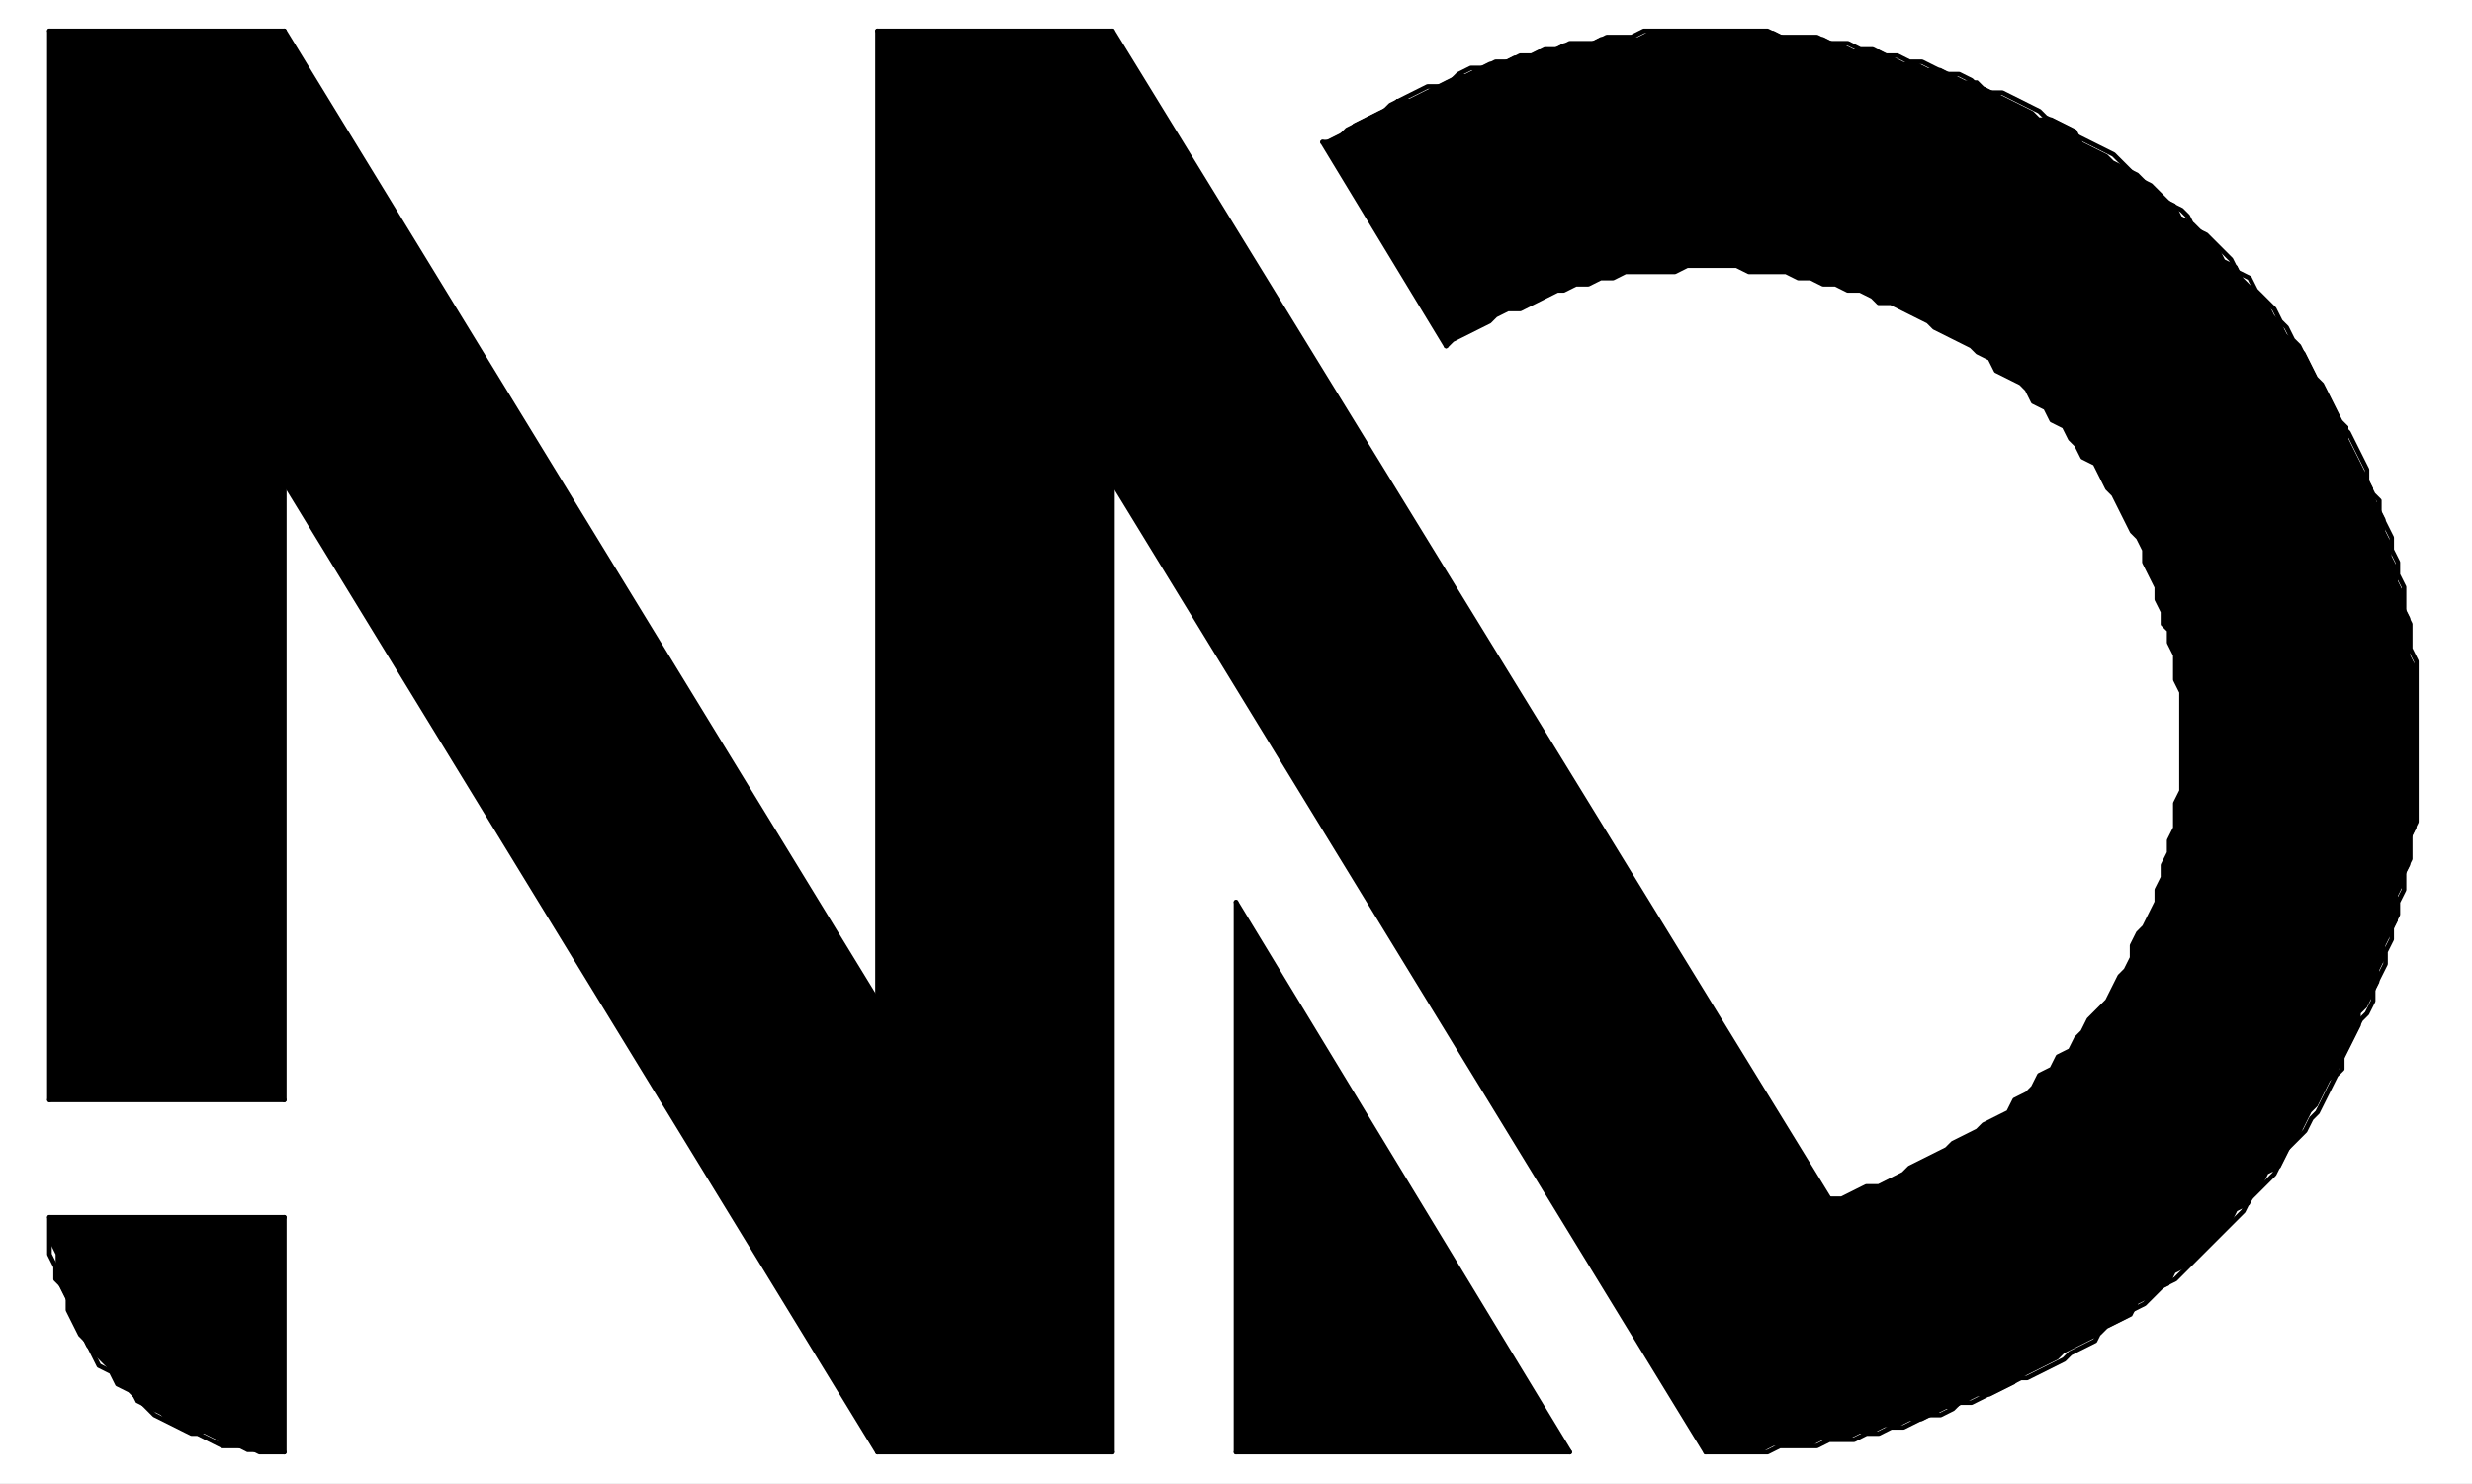
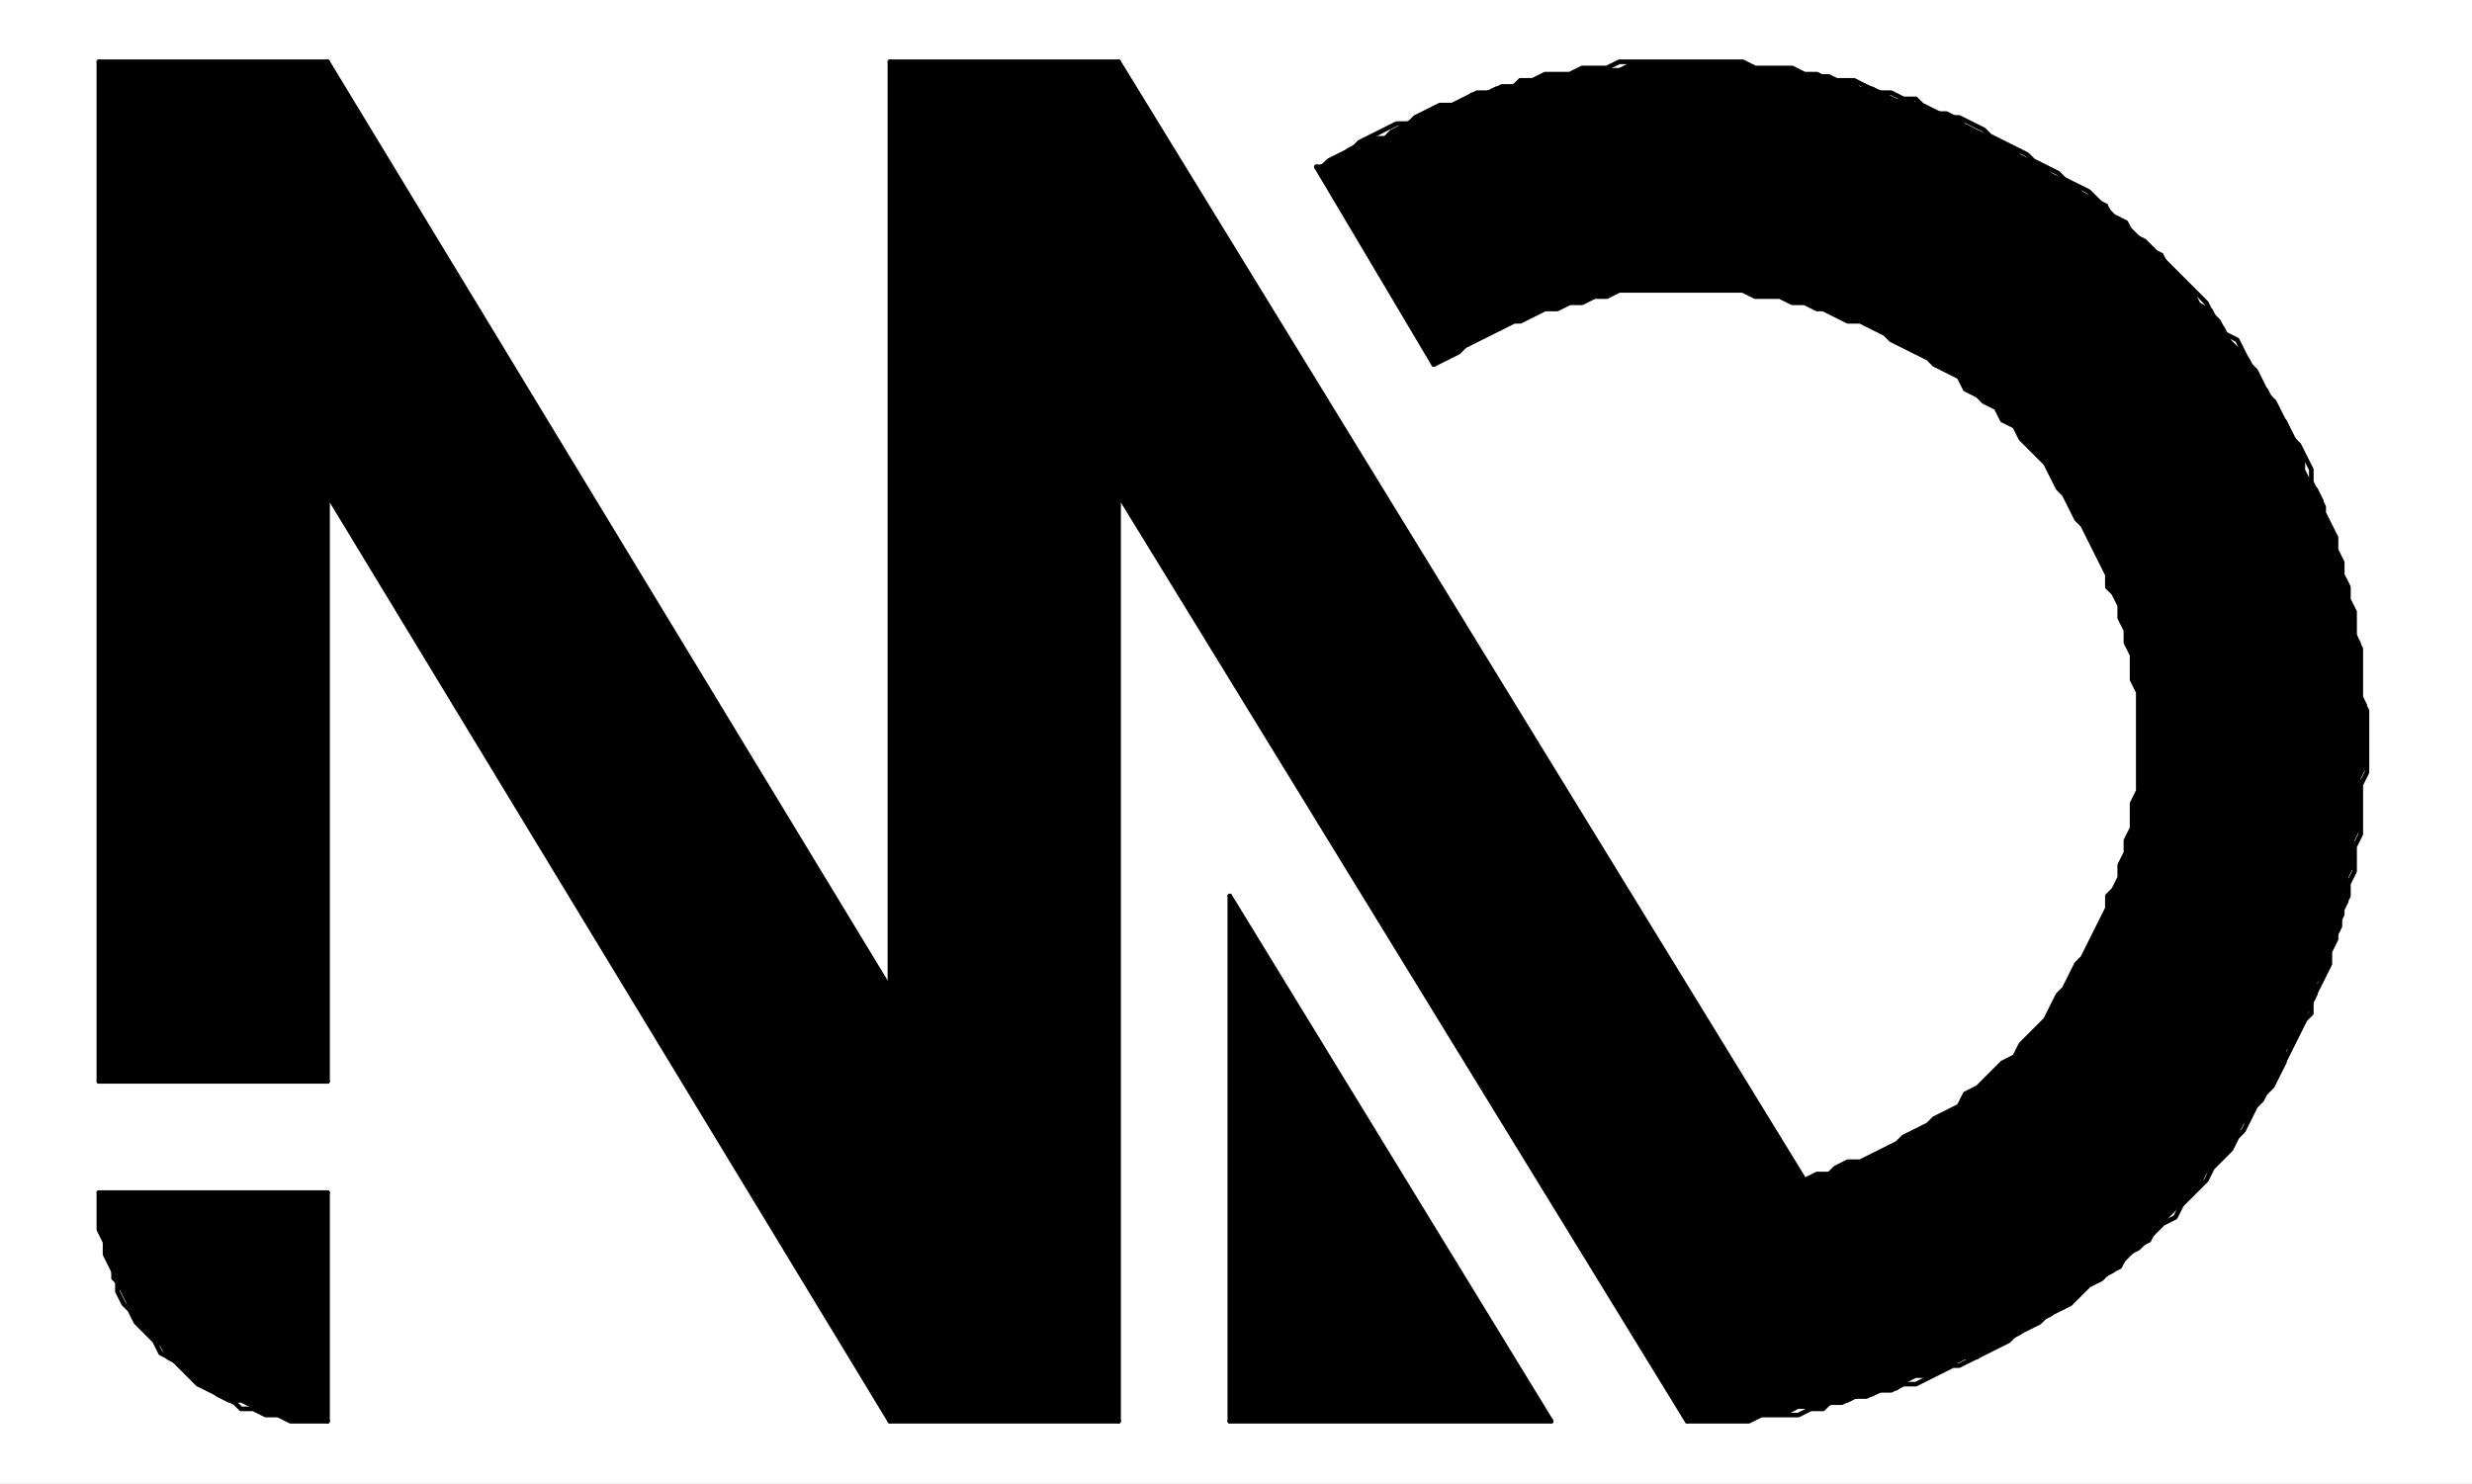
<svg xmlns="http://www.w3.org/2000/svg" width="141.111mm" height="84.667mm" viewBox="0 0 400 240" version="1.2" baseProfile="tiny">
  <defs>
</defs>
  <g fill="none" stroke="black" stroke-width="1" fill-rule="evenodd" stroke-linecap="square" stroke-linejoin="bevel">
    <g fill="#ffffff" fill-opacity="1" stroke="none" transform="matrix(1,0,0,1,0,0)" font-family="Ubuntu" font-size="11" font-weight="400" font-style="normal">
      <rect x="0" y="0" width="400" height="240" />
    </g>
    <g fill="#000000" fill-opacity="1" stroke="none" transform="matrix(1,0,0,1,0,0)" font-family="Ubuntu" font-size="11" font-weight="400" font-style="normal">
-       <path vector-effect="none" fill-rule="evenodd" d="M46,197 L46,235 L44,235 L42,235 L40,235 L38,234 L36,234 L35,233 L33,232 L31,232 L29,231 L27,230 L26,229 L24,228 L22,227 L21,225 L19,224 L18,222 L17,221 L15,219 L14,218 L13,216 L12,214 L11,212 L11,211 L10,209 L9,207 L9,205 L9,203 L8,201 L8,199 L8,197 L46,197" />
+       <path vector-effect="none" fill-rule="evenodd" d="M53,193 L53,230 L51,230 L49,230 L47,230 L45,229 L43,229 L41,228 L39,227 L37,227 L35,226 L34,225 L32,224 L30,222 L29,221 L27,220 L26,218 L25,217 L23,215 L22,214 L21,212 L20,210 L19,208 L18,207 L18,205 L17,203 L17,201 L16,199 L16,197 L16,195 L16,193 L53,193" />
    </g>
    <g fill="#000000" fill-opacity="1" stroke="none" transform="matrix(1,0,0,1,0,0)" font-family="Ubuntu" font-size="11" font-weight="400" font-style="normal">
-       <path vector-effect="none" fill-rule="evenodd" d="M254,235 L200,146 L200,235 L254,235" />
+       <path vector-effect="none" fill-rule="evenodd" d="M251,230 L199,145 L199,230 L251,230" />
    </g>
    <g fill="#000000" fill-opacity="1" stroke="none" transform="matrix(1,0,0,1,0,0)" font-family="Ubuntu" font-size="11" font-weight="400" font-style="normal">
-       <path vector-effect="none" fill-rule="evenodd" d="M180,5 L296,194 L298,194 L300,193 L302,192 L304,192 L306,191 L308,190 L309,189 L311,188 L313,187 L315,186 L316,185 L318,184 L320,183 L321,182 L323,181 L325,180 L326,178 L328,177 L329,176 L330,174 L332,173 L333,171 L335,170 L336,168 L337,167 L338,165 L339,164 L341,162 L342,160 L343,158 L344,157 L345,155 L345,153 L346,151 L347,150 L348,148 L349,146 L349,144 L350,142 L350,140 L351,138 L351,136 L352,134 L352,132 L352,130 L353,128 L353,126 L353,124 L353,122 L353,120 L353,118 L353,116 L353,114 L353,112 L352,110 L352,108 L352,106 L351,104 L351,102 L350,101 L350,99 L349,97 L349,95 L348,93 L347,91 L347,89 L346,87 L345,86 L344,84 L343,82 L342,80 L341,79 L340,77 L339,75 L337,74 L336,72 L335,71 L334,69 L332,68 L331,66 L329,65 L328,63 L327,62 L325,61 L323,60 L322,58 L320,57 L319,56 L317,55 L315,54 L313,53 L312,52 L310,51 L308,50 L306,49 L304,49 L303,48 L301,47 L299,47 L297,46 L295,46 L293,45 L291,45 L289,44 L287,44 L285,44 L283,44 L281,43 L279,43 L277,43 L275,43 L273,43 L271,44 L269,44 L267,44 L265,44 L263,44 L261,45 L259,45 L257,46 L255,46 L253,47 L252,47 L250,48 L248,49 L246,50 L244,50 L242,51 L241,52 L239,53 L237,54 L235,55 L234,56 L214,23 L216,22 L218,21 L219,20 L221,19 L223,18 L225,17 L226,16 L228,16 L230,15 L232,14 L234,13 L236,12 L237,12 L239,11 L241,10 L243,10 L245,9 L247,9 L249,8 L251,8 L253,7 L255,7 L257,7 L259,6 L261,6 L263,6 L265,6 L267,5 L269,5 L271,5 L273,5 L275,5 L277,5 L279,5 L281,5 L283,5 L285,5 L287,5 L289,6 L291,6 L293,6 L295,6 L297,7 L298,7 L300,8 L302,8 L304,8 L306,9 L308,10 L310,10 L312,11 L314,11 L316,12 L318,13 L320,13 L321,14 L323,15 L325,16 L327,17 L329,18 L330,19 L332,19 L334,20 L336,21 L337,23 L339,24 L341,25 L342,26 L344,27 L346,28 L347,29 L349,31 L350,32 L352,33 L353,35 L355,36 L356,37 L358,39 L359,40 L360,42 L362,43 L363,45 L364,46 L366,48 L367,49 L368,51 L369,52 L370,54 L372,56 L373,57 L374,59 L375,61 L376,62 L377,64 L378,66 L379,68 L380,69 L380,71 L381,73 L382,75 L383,77 L384,79 L384,80 L385,82 L386,84 L386,86 L387,88 L387,90 L388,92 L388,94 L389,96 L389,98 L390,100 L390,102 L390,104 L390,106 L391,108 L391,110 L391,112 L391,114 L391,116 L391,118 L391,120 L391,122 L391,124 L391,126 L391,128 L391,130 L391,132 L391,134 L390,136 L390,138 L390,140 L389,142 L389,143 L388,145 L388,147 L388,149 L387,151 L386,153 L386,155 L385,157 L385,159 L384,161 L383,163 L382,164 L382,166 L381,168 L380,170 L379,172 L378,174 L377,175 L376,177 L375,179 L374,180 L373,182 L372,184 L371,185 L370,187 L369,189 L367,190 L366,192 L365,193 L364,195 L362,196 L361,198 L360,199 L358,201 L357,202 L355,204 L354,205 L352,206 L351,208 L349,209 L348,210 L346,211 L345,213 L343,214 L341,215 L340,216 L338,217 L336,218 L334,219 L333,220 L331,221 L329,222 L327,223 L326,224 L324,225 L322,226 L320,226 L318,227 L316,228 L315,228 L313,229 L311,230 L309,230 L307,231 L305,231 L303,232 L301,232 L299,233 L297,233 L295,233 L293,234 L291,234 L289,234 L287,234 L285,235 L283,235 L281,235 L279,235 L277,235 L276,235 L180,78 L180,235 L142,235 L46,78 L46,178 L8,178 L8,5 L46,5 L142,162 L142,5 L180,5" />
+       <path vector-effect="none" fill-rule="evenodd" d="M181,10 L292,191 L294,190 L296,190 L297,189 L299,188 L301,188 L303,187 L305,186 L307,185 L308,184 L310,183 L312,182 L313,181 L315,180 L317,179 L318,177 L320,176 L321,175 L323,173 L324,172 L326,171 L327,169 L328,168 L330,166 L331,165 L332,163 L333,161 L334,160 L335,158 L336,156 L337,155 L338,153 L339,151 L340,149 L341,147 L341,145 L342,144 L343,142 L343,140 L344,138 L344,136 L345,134 L345,132 L345,130 L346,128 L346,126 L346,124 L346,122 L346,120 L346,118 L346,116 L346,114 L346,112 L345,110 L345,108 L345,106 L344,104 L344,102 L343,100 L343,98 L342,96 L341,95 L341,93 L340,91 L339,89 L338,87 L337,85 L336,84 L335,82 L334,80 L333,79 L332,77 L331,75 L330,74 L328,72 L327,71 L326,69 L324,68 L323,66 L321,65 L320,64 L318,63 L317,61 L315,60 L313,59 L312,58 L310,57 L308,56 L306,55 L305,54 L303,53 L301,52 L299,52 L297,51 L295,50 L294,50 L292,49 L290,49 L288,48 L286,48 L284,48 L282,47 L280,47 L278,47 L276,47 L274,47 L272,47 L270,47 L268,47 L266,47 L264,47 L262,47 L260,48 L258,48 L256,49 L254,49 L252,50 L250,50 L248,51 L246,52 L245,52 L243,53 L241,54 L239,55 L237,56 L236,57 L234,58 L232,59 L213,27 L215,26 L217,25 L218,24 L220,23 L222,22 L224,22 L225,21 L227,20 L229,19 L231,18 L233,17 L235,17 L237,16 L238,15 L240,15 L242,14 L244,14 L246,13 L248,13 L250,12 L252,12 L254,12 L256,11 L258,11 L260,11 L262,11 L264,10 L266,10 L268,10 L270,10 L272,10 L274,10 L276,10 L278,10 L280,10 L282,10 L284,11 L286,11 L288,11 L290,11 L292,12 L294,12 L296,12 L298,13 L300,13 L301,14 L303,14 L305,15 L307,16 L309,16 L311,17 L313,18 L315,18 L317,19 L318,20 L320,21 L322,22 L324,23 L326,24 L327,25 L329,26 L331,27 L332,28 L334,29 L336,30 L337,31 L339,32 L341,33 L342,35 L344,36 L345,37 L347,39 L348,40 L350,41 L351,43 L352,44 L354,46 L355,47 L356,49 L358,50 L359,52 L360,53 L361,55 L363,57 L364,58 L365,60 L366,62 L367,63 L368,65 L369,67 L370,68 L371,70 L372,72 L373,74 L373,76 L374,78 L375,79 L376,81 L376,83 L377,85 L378,87 L378,89 L379,91 L379,93 L380,95 L380,97 L381,99 L381,100 L381,102 L382,104 L382,106 L382,108 L382,110 L382,112 L383,114 L383,116 L383,118 L383,120 L383,122 L383,124 L382,126 L382,128 L382,130 L382,132 L382,134 L381,136 L381,138 L381,140 L380,142 L380,144 L380,146 L379,148 L379,150 L378,152 L377,154 L377,156 L376,158 L375,159 L375,161 L374,163 L373,165 L372,167 L371,169 L370,170 L370,172 L369,174 L368,176 L367,177 L365,179 L364,181 L363,182 L362,184 L361,186 L360,187 L358,189 L357,190 L356,192 L355,193 L353,195 L352,196 L350,198 L349,199 L348,201 L346,202 L345,203 L343,205 L342,206 L340,207 L338,208 L337,209 L335,211 L333,212 L332,213 L330,214 L328,215 L327,216 L325,217 L323,218 L321,219 L320,220 L318,220 L316,221 L314,222 L312,223 L310,223 L308,224 L307,225 L305,225 L303,226 L301,226 L299,227 L297,227 L295,228 L293,228 L291,228 L289,229 L287,229 L285,229 L283,230 L281,230 L279,230 L277,230 L275,230 L273,230 L181,80 L181,230 L144,230 L53,80 L53,175 L16,175 L16,10 L53,10 L144,160 L144,10 L181,10" />
    </g>
    <g fill="none" stroke="#000000" stroke-opacity="1" stroke-width="1" stroke-linecap="round" stroke-linejoin="round" transform="matrix(1,0,0,1,0,0)" font-family="Ubuntu" font-size="11" font-weight="400" font-style="normal">
-       <polyline fill="none" vector-effect="non-scaling-stroke" points="142,5 180,5 " />
-       <polyline fill="none" vector-effect="non-scaling-stroke" points="180,235 142,235 " />
-       <polyline fill="none" vector-effect="non-scaling-stroke" points="46,78 142,235 " />
-       <polyline fill="none" vector-effect="non-scaling-stroke" points="142,162 46,5 " />
-       <polyline fill="none" vector-effect="non-scaling-stroke" points="142,162 142,5 " />
-       <polyline fill="none" vector-effect="non-scaling-stroke" points="180,78 180,235 " />
-       <polyline fill="none" vector-effect="non-scaling-stroke" points="200,235 254,235 " />
-       <polyline fill="none" vector-effect="non-scaling-stroke" points="200,146 200,235 " />
-       <polyline fill="none" vector-effect="non-scaling-stroke" points="200,146 254,235 " />
-       <polyline fill="none" vector-effect="non-scaling-stroke" points="8,5 46,5 " />
-       <polyline fill="none" vector-effect="non-scaling-stroke" points="8,197 46,197 " />
-       <polyline fill="none" vector-effect="non-scaling-stroke" points="8,178 46,178 " />
-       <polyline fill="none" vector-effect="non-scaling-stroke" points="8,178 8,5 " />
-       <polyline fill="none" vector-effect="non-scaling-stroke" points="46,197 46,235 " />
-       <polyline fill="none" vector-effect="non-scaling-stroke" points="46,78 46,178 " />
-       <polyline fill="none" vector-effect="non-scaling-stroke" points="8,197 8,199 8,201 8,203 9,205 9,207 10,208 11,210 11,212 12,214 13,216 14,217 15,219 16,221 18,222 19,224 21,225 22,226 24,228 25,229 27,230 29,231 31,232 32,232 34,233 36,234 38,234 40,234 42,235 44,235 46,235 " />
-       <polyline fill="none" vector-effect="non-scaling-stroke" points="180,78 276,235 " />
-       <polyline fill="none" vector-effect="non-scaling-stroke" points="296,194 180,5 " />
-       <polyline fill="none" vector-effect="non-scaling-stroke" points="296,194 298,194 300,193 302,192 304,192 306,191 308,190 309,189 311,188 313,187 315,186 316,185 318,184 320,183 321,182 323,181 325,180 326,178 328,177 329,176 330,174 332,173 333,171 335,170 336,168 337,167 338,165 339,164 341,162 342,160 343,158 344,157 345,155 345,153 346,151 347,150 348,148 349,146 349,144 350,142 350,140 351,138 351,136 352,134 352,132 352,130 353,128 353,126 353,124 353,122 353,120 353,118 353,116 353,114 353,112 352,110 352,108 352,106 351,104 351,102 350,101 350,99 349,97 349,95 348,93 347,91 347,89 346,87 345,86 344,84 343,82 342,80 341,79 340,77 339,75 337,74 336,72 335,71 334,69 332,68 331,66 329,65 328,63 327,62 325,61 323,60 322,58 320,57 319,56 317,55 315,54 313,53 312,52 310,51 308,50 306,49 304,49 303,48 301,47 299,47 297,46 295,46 293,45 291,45 289,44 287,44 285,44 283,44 281,43 279,43 277,43 275,43 273,43 271,44 269,44 267,44 265,44 263,44 261,45 259,45 257,46 255,46 253,47 252,47 250,48 248,49 246,50 244,50 242,51 241,52 239,53 237,54 235,55 234,56 " />
-       <polyline fill="none" vector-effect="non-scaling-stroke" points="276,235 278,235 280,235 282,235 284,235 286,235 288,234 290,234 292,234 294,234 296,233 298,233 300,233 302,232 304,232 306,231 308,231 310,230 312,229 314,229 316,228 317,227 319,227 321,226 323,225 325,224 327,223 328,223 330,222 332,221 334,220 335,219 337,218 339,217 340,215 342,214 344,213 345,212 347,211 348,210 350,208 352,207 353,206 355,204 356,203 357,202 359,200 360,199 362,197 363,196 364,194 365,193 367,191 368,190 369,188 370,186 371,185 373,183 374,181 375,180 376,178 377,176 378,174 379,173 379,171 380,169 381,167 382,165 383,164 384,162 384,160 385,158 386,156 386,154 387,152 387,150 388,148 388,146 389,144 389,142 389,141 390,139 390,137 390,135 391,133 391,131 391,129 391,127 391,125 391,123 391,121 391,119 391,117 391,115 391,113 391,111 391,109 391,107 390,105 390,103 390,101 389,99 389,97 389,95 388,93 388,91 387,89 387,87 386,85 385,83 385,81 384,80 383,78 383,76 382,74 381,72 380,70 379,69 378,67 377,65 376,63 375,62 374,60 373,58 372,56 371,55 370,53 369,52 368,50 366,48 365,47 364,45 362,44 361,42 360,41 358,39 357,38 355,37 354,35 353,34 351,33 349,31 348,30 346,29 345,28 343,26 342,25 340,24 338,23 336,22 335,21 333,20 331,19 330,18 328,17 326,16 324,15 322,15 320,14 319,13 317,12 315,12 313,11 311,10 309,10 307,9 305,9 303,8 301,8 299,7 297,7 296,7 294,6 292,6 290,6 288,6 286,5 284,5 282,5 280,5 278,5 276,5 274,5 272,5 270,5 268,5 266,5 264,6 262,6 260,6 258,7 256,7 254,7 252,8 250,8 248,9 246,9 244,10 242,10 240,11 238,11 236,12 235,13 233,14 231,14 229,15 227,16 225,17 224,18 222,19 220,20 218,21 217,22 215,23 214,23 " />
-       <polyline fill="none" vector-effect="non-scaling-stroke" points="234,56 214,23 " />
+       <polyline fill="none" vector-effect="non-scaling-stroke" points="144,10 181,10 " />
+       <polyline fill="none" vector-effect="non-scaling-stroke" points="181,230 144,230 " />
+       <polyline fill="none" vector-effect="non-scaling-stroke" points="53,80 144,230 " />
+       <polyline fill="none" vector-effect="non-scaling-stroke" points="144,160 53,10 " />
+       <polyline fill="none" vector-effect="non-scaling-stroke" points="144,160 144,10 " />
+       <polyline fill="none" vector-effect="non-scaling-stroke" points="181,80 181,230 " />
+       <polyline fill="none" vector-effect="non-scaling-stroke" points="199,230 251,230 " />
+       <polyline fill="none" vector-effect="non-scaling-stroke" points="199,145 199,230 " />
+       <polyline fill="none" vector-effect="non-scaling-stroke" points="199,145 251,230 " />
+       <polyline fill="none" vector-effect="non-scaling-stroke" points="16,10 53,10 " />
+       <polyline fill="none" vector-effect="non-scaling-stroke" points="16,193 53,193 " />
+       <polyline fill="none" vector-effect="non-scaling-stroke" points="16,175 53,175 " />
+       <polyline fill="none" vector-effect="non-scaling-stroke" points="16,175 16,10 " />
+       <polyline fill="none" vector-effect="non-scaling-stroke" points="53,193 53,230 " />
+       <polyline fill="none" vector-effect="non-scaling-stroke" points="53,80 53,175 " />
+       <polyline fill="none" vector-effect="non-scaling-stroke" points="16,193 16,195 16,197 16,199 17,201 17,203 18,205 19,207 19,209 20,211 21,212 22,214 24,216 25,217 26,219 28,220 29,221 31,223 32,224 34,225 36,226 38,227 39,228 41,228 43,229 45,229 47,230 49,230 51,230 53,230 " />
+       <polyline fill="none" vector-effect="non-scaling-stroke" points="181,80 273,230 " />
+       <polyline fill="none" vector-effect="non-scaling-stroke" points="292,191 181,10 " />
+       <polyline fill="none" vector-effect="non-scaling-stroke" points="292,191 294,190 296,190 297,189 299,188 301,188 303,187 305,186 307,185 308,184 310,183 312,182 313,181 315,180 317,179 318,177 320,176 321,175 323,173 324,172 326,171 327,169 328,168 330,166 331,165 332,163 333,161 334,160 335,158 336,156 337,155 338,153 339,151 340,149 341,147 341,145 342,144 343,142 343,140 344,138 344,136 345,134 345,132 345,130 346,128 346,126 346,124 346,122 346,120 346,118 346,116 346,114 346,112 345,110 345,108 345,106 344,104 344,102 343,100 343,98 342,96 341,95 341,93 340,91 339,89 338,87 337,85 336,84 335,82 334,80 333,79 332,77 331,75 330,74 328,72 327,71 326,69 324,68 323,66 321,65 320,64 318,63 317,61 315,60 313,59 312,58 310,57 308,56 306,55 305,54 303,53 301,52 299,52 297,51 295,50 294,50 292,49 290,49 288,48 286,48 284,48 282,47 280,47 278,47 276,47 274,47 272,47 270,47 268,47 266,47 264,47 262,47 260,48 258,48 256,49 254,49 252,50 250,50 248,51 246,52 245,52 243,53 241,54 239,55 237,56 236,57 234,58 232,59 " />
+       <polyline fill="none" vector-effect="non-scaling-stroke" points="273,230 275,230 277,230 279,230 281,230 283,230 285,229 287,229 289,229 291,229 293,228 295,228 296,227 298,227 300,226 302,226 304,225 306,225 308,224 310,224 312,223 314,222 316,221 317,221 319,220 321,219 323,218 325,217 326,216 328,215 330,214 331,213 333,212 335,211 336,210 338,208 340,207 341,206 343,205 344,203 346,202 347,201 349,199 350,198 352,197 353,195 354,194 356,192 357,191 358,189 359,188 361,186 362,184 363,183 364,181 365,179 366,178 367,176 368,174 369,173 370,171 371,169 372,167 373,165 374,164 374,162 375,160 376,158 377,156 377,154 378,152 378,150 379,148 379,147 380,145 380,143 381,141 381,139 381,137 382,135 382,133 382,131 382,129 382,127 383,125 383,123 383,121 383,119 383,117 383,115 382,113 382,111 382,109 382,107 382,105 381,103 381,101 381,99 380,97 380,95 379,93 379,91 378,89 378,87 377,85 376,83 376,82 375,80 374,78 374,76 373,74 372,72 371,71 370,69 369,67 368,65 367,64 366,62 365,60 364,59 363,57 362,55 360,54 359,52 358,51 357,49 355,47 354,46 353,45 351,43 350,42 348,40 347,39 345,38 344,36 342,35 341,34 339,32 338,31 336,30 334,29 333,28 331,27 329,26 328,25 326,24 324,23 322,22 321,21 319,20 317,19 315,19 313,18 311,17 310,16 308,16 306,15 304,15 302,14 300,13 298,13 296,13 294,12 292,12 290,11 288,11 286,11 284,11 282,10 280,10 278,10 276,10 274,10 272,10 270,10 268,10 266,10 264,10 262,10 260,11 258,11 256,11 254,12 252,12 250,12 248,13 246,13 245,14 243,14 241,15 239,15 237,16 235,17 233,17 231,18 229,19 228,20 226,20 224,21 222,22 220,23 219,24 217,25 215,26 214,27 213,27 " />
+       <polyline fill="none" vector-effect="non-scaling-stroke" points="232,59 213,27 " />
    </g>
  </g>
</svg>
